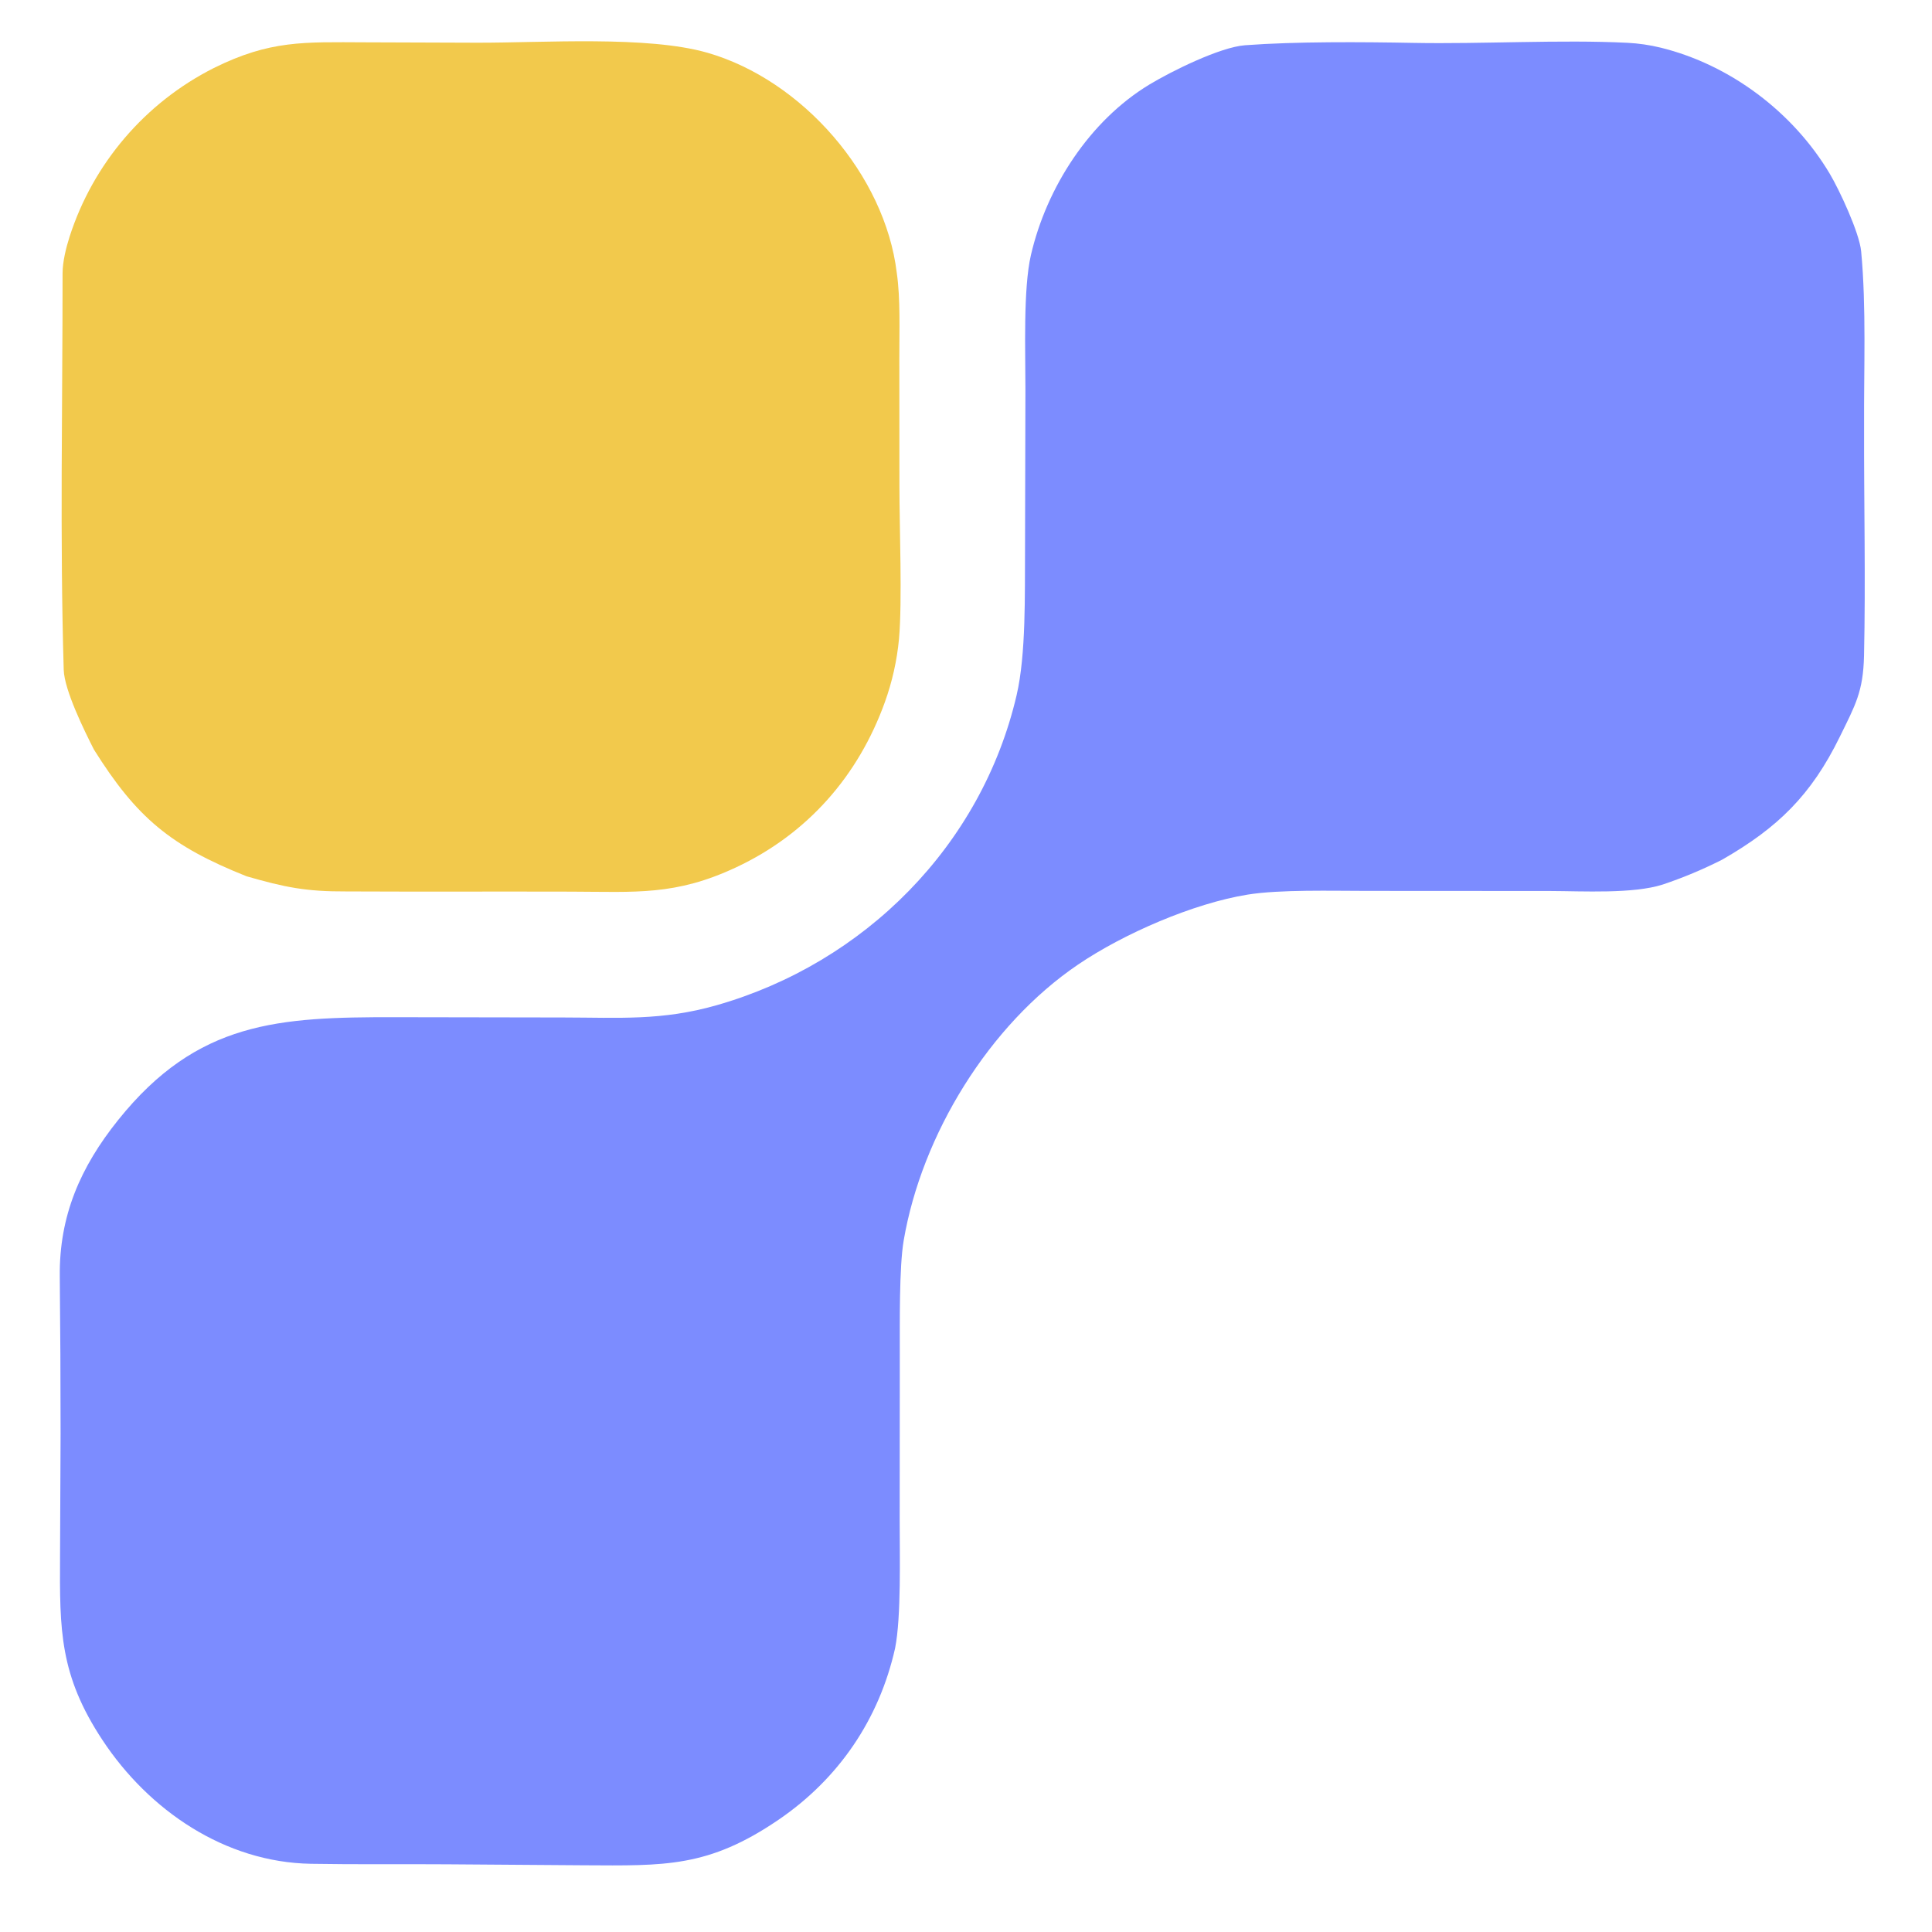
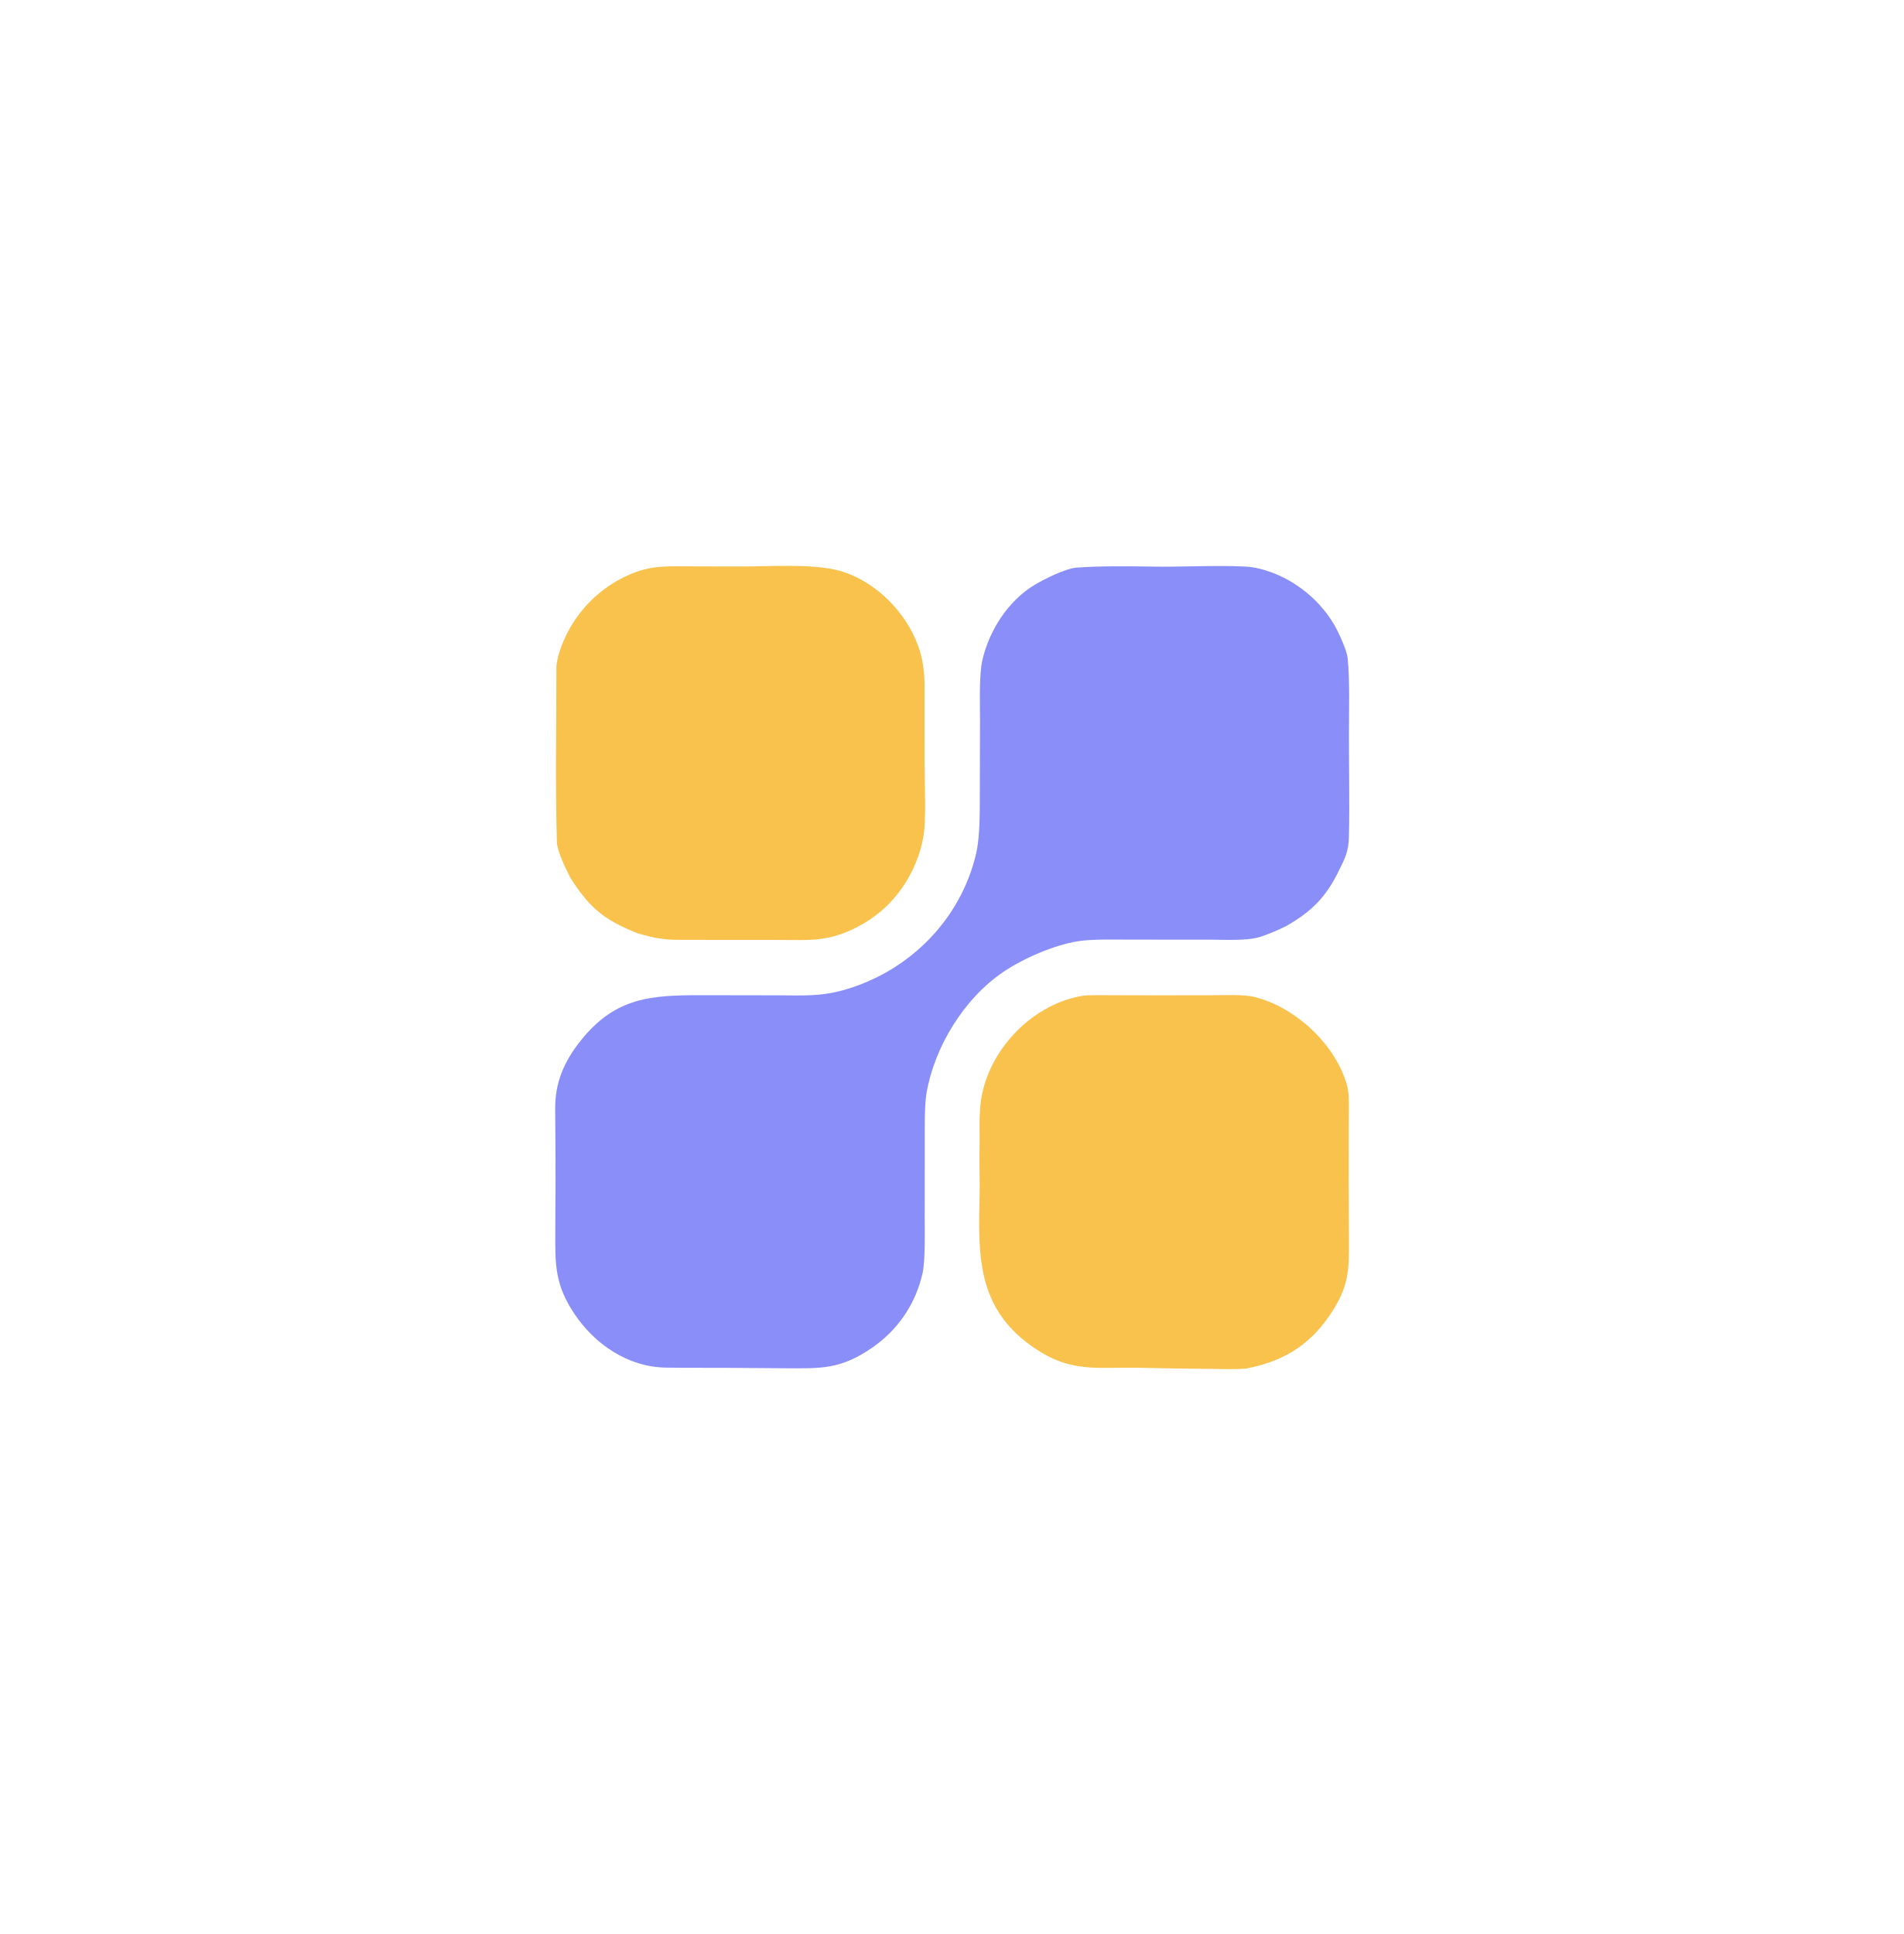
- <svg xmlns="http://www.w3.org/2000/svg" viewBox="280 290 450 450">
-   <path fill="#F2C94C" d="M301.875 464.584C299.686 460.273 294.981 450.754 294.841 446.004C293.933 415.328 294.583 384.41 294.573 353.694C294.572 351.011 295.382 347.694 296.199 345.159C301.682 328.106 313.764 313.957 329.748 305.871C342.896 299.325 350.854 299.811 364.963 299.857L391.129 299.948C406.571 299.983 430.79 298.253 444.804 302.295C466.884 308.664 486.126 330.753 488.872 353.522C489.759 359.623 489.454 367.061 489.471 373.313L489.491 403.063C489.483 412.667 490.184 429.965 489.392 438.854C488.915 443.866 487.81 448.798 486.105 453.535C479.921 470.71 468.091 484.235 451.429 492.033C437.277 498.657 428.141 497.722 412.932 497.679C395.629 497.63 378.016 497.718 360.683 497.633C351.283 497.679 346.296 496.661 337.402 494.095C319.753 487.045 311.845 480.484 301.875 464.584Z" />
-   <path fill="#7C8CFF" d="M667.299 496.021C660.393 498.244 648.638 497.554 641.034 497.531L598.273 497.507C590.329 497.508 578.095 497.155 570.551 498.379C558.006 500.413 541.775 507.42 531.091 514.673C510.344 528.756 494.709 554.287 490.491 578.903C489.406 585.232 489.598 598.536 489.58 605.458L489.553 644.125C489.547 652.121 489.94 666.615 488.485 673.902C484.754 690.534 475.301 704.329 461.355 713.843C444.968 725.022 434.837 724.558 416.006 724.461L384.188 724.231C373.603 724.153 362.975 724.296 352.403 724.112C332.371 723.764 314.682 711.671 303.868 695.298C293.874 680.168 293.893 669.715 293.984 652.597L294.112 623.927C294.11 611.78 294.048 599.493 293.923 587.301C293.778 573.194 298.704 561.874 307.527 550.865C326 527.817 344.915 526.89 372.002 526.925L411.242 526.991C424.235 527.016 434.157 527.776 446.888 524.145C481.341 514.318 508.631 486.971 516.794 451.897C519.006 442.389 518.681 428.195 518.75 418.411L518.84 380.581C518.851 371.88 518.304 357.285 520.119 349.42C523.754 333.67 533.784 318.109 547.734 309.68C552.812 306.611 564.166 300.971 569.998 300.537C581.843 299.655 597.23 299.762 609.28 299.991C625.138 300.292 643.598 299.188 659.038 299.969C661.651 300.098 664.246 300.476 666.788 301.096C682.997 305.072 697.664 316.142 706.179 330.458C708.468 334.306 713.09 344.223 713.497 348.528C714.723 361.498 714.11 376.13 714.18 389.313C714.13 407.131 714.562 424.932 714.166 442.751C713.979 451.12 712.124 454.263 708.527 461.609C701.865 475.209 694.088 482.805 681.101 490.246C676.645 492.501 672.032 494.431 667.299 496.021Z" />
+ <svg xmlns="http://www.w3.org/2000/svg" viewBox="0 0 1008 1024">
+   <path fill="#8A8EF9" d="M667.299 496.021C660.393 498.244 648.638 497.554 641.034 497.531L598.273 497.507C590.329 497.508 578.095 497.155 570.551 498.379C558.006 500.413 541.775 507.42 531.091 514.673C510.344 528.756 494.709 554.287 490.491 578.903C489.406 585.232 489.598 598.536 489.58 605.458L489.553 644.125C489.547 652.121 489.94 666.615 488.485 673.902C484.754 690.534 475.301 704.329 461.355 713.843C444.968 725.022 434.837 724.558 416.006 724.461L384.188 724.231C373.603 724.153 362.975 724.296 352.403 724.112C332.371 723.764 314.682 711.671 303.868 695.298C293.874 680.168 293.893 669.715 293.984 652.597L294.112 623.927C294.11 611.78 294.048 599.493 293.923 587.301C293.778 573.194 298.704 561.874 307.527 550.865C326 527.817 344.915 526.89 372.002 526.925L411.242 526.991C424.235 527.016 434.157 527.776 446.888 524.145C481.341 514.318 508.631 486.971 516.794 451.897C519.006 442.389 518.681 428.195 518.75 418.411L518.84 380.581C518.851 371.88 518.304 357.285 520.119 349.42C523.754 333.67 533.784 318.109 547.734 309.68C552.812 306.611 564.166 300.971 569.998 300.537C581.843 299.655 597.23 299.762 609.28 299.991C625.138 300.292 643.598 299.188 659.038 299.969C661.651 300.098 664.246 300.476 666.788 301.096C682.997 305.072 697.664 316.142 706.179 330.458C708.468 334.306 713.09 344.223 713.497 348.528C714.723 361.498 714.11 376.13 714.18 389.313C714.13 407.131 714.562 424.932 714.166 442.751C713.979 451.12 712.124 454.263 708.527 461.609C701.865 475.209 694.088 482.805 681.101 490.246C676.645 492.501 672.032 494.431 667.299 496.021Z" />
+   <path fill="#F9C24D" d="M301.875 464.584C299.686 460.273 294.981 450.754 294.841 446.004C293.933 415.328 294.583 384.41 294.573 353.694C294.572 351.011 295.382 347.694 296.199 345.159C301.682 328.106 313.764 313.957 329.748 305.871C342.896 299.325 350.854 299.811 364.963 299.857L391.129 299.948C406.571 299.983 430.79 298.253 444.804 302.295C466.884 308.664 486.126 330.753 488.872 353.522C489.759 359.623 489.454 367.061 489.471 373.313L489.491 403.063C489.483 412.667 490.184 429.965 489.392 438.854C488.915 443.866 487.81 448.798 486.105 453.535C479.921 470.71 468.091 484.235 451.429 492.033C437.277 498.657 428.141 497.722 412.932 497.679C395.629 497.63 378.016 497.718 360.683 497.633C351.283 497.679 346.296 496.661 337.402 494.095C319.753 487.045 311.845 480.484 301.875 464.584Z" />
+   <path fill="#F9C24D" d="M573.706 527.155C576.335 526.811 583.9 526.918 586.766 526.924L610.555 526.995L641.488 526.957C647.496 526.949 658.177 526.419 663.924 527.806C685.855 533.099 707.554 553.346 713.32 575.305C714.513 579.845 714.054 590.053 714.046 594.713L714.014 624.866L714.167 655.355C714.244 672.665 714.346 681.178 703.941 696.442C692.829 712.743 678.95 720.89 659.776 724.607C654.076 725.181 645.285 724.839 639.269 724.774C627.123 724.676 614.977 724.485 602.833 724.199C579.653 723.784 566.395 727.179 545.889 712.526C517.056 691.923 517.853 664.084 518.636 632.291C518.818 624.878 518.419 617.168 518.572 609.728C518.872 599.912 517.922 588.809 519.941 579.205C525.293 553.734 547.819 531.164 573.706 527.155Z" />
</svg>
